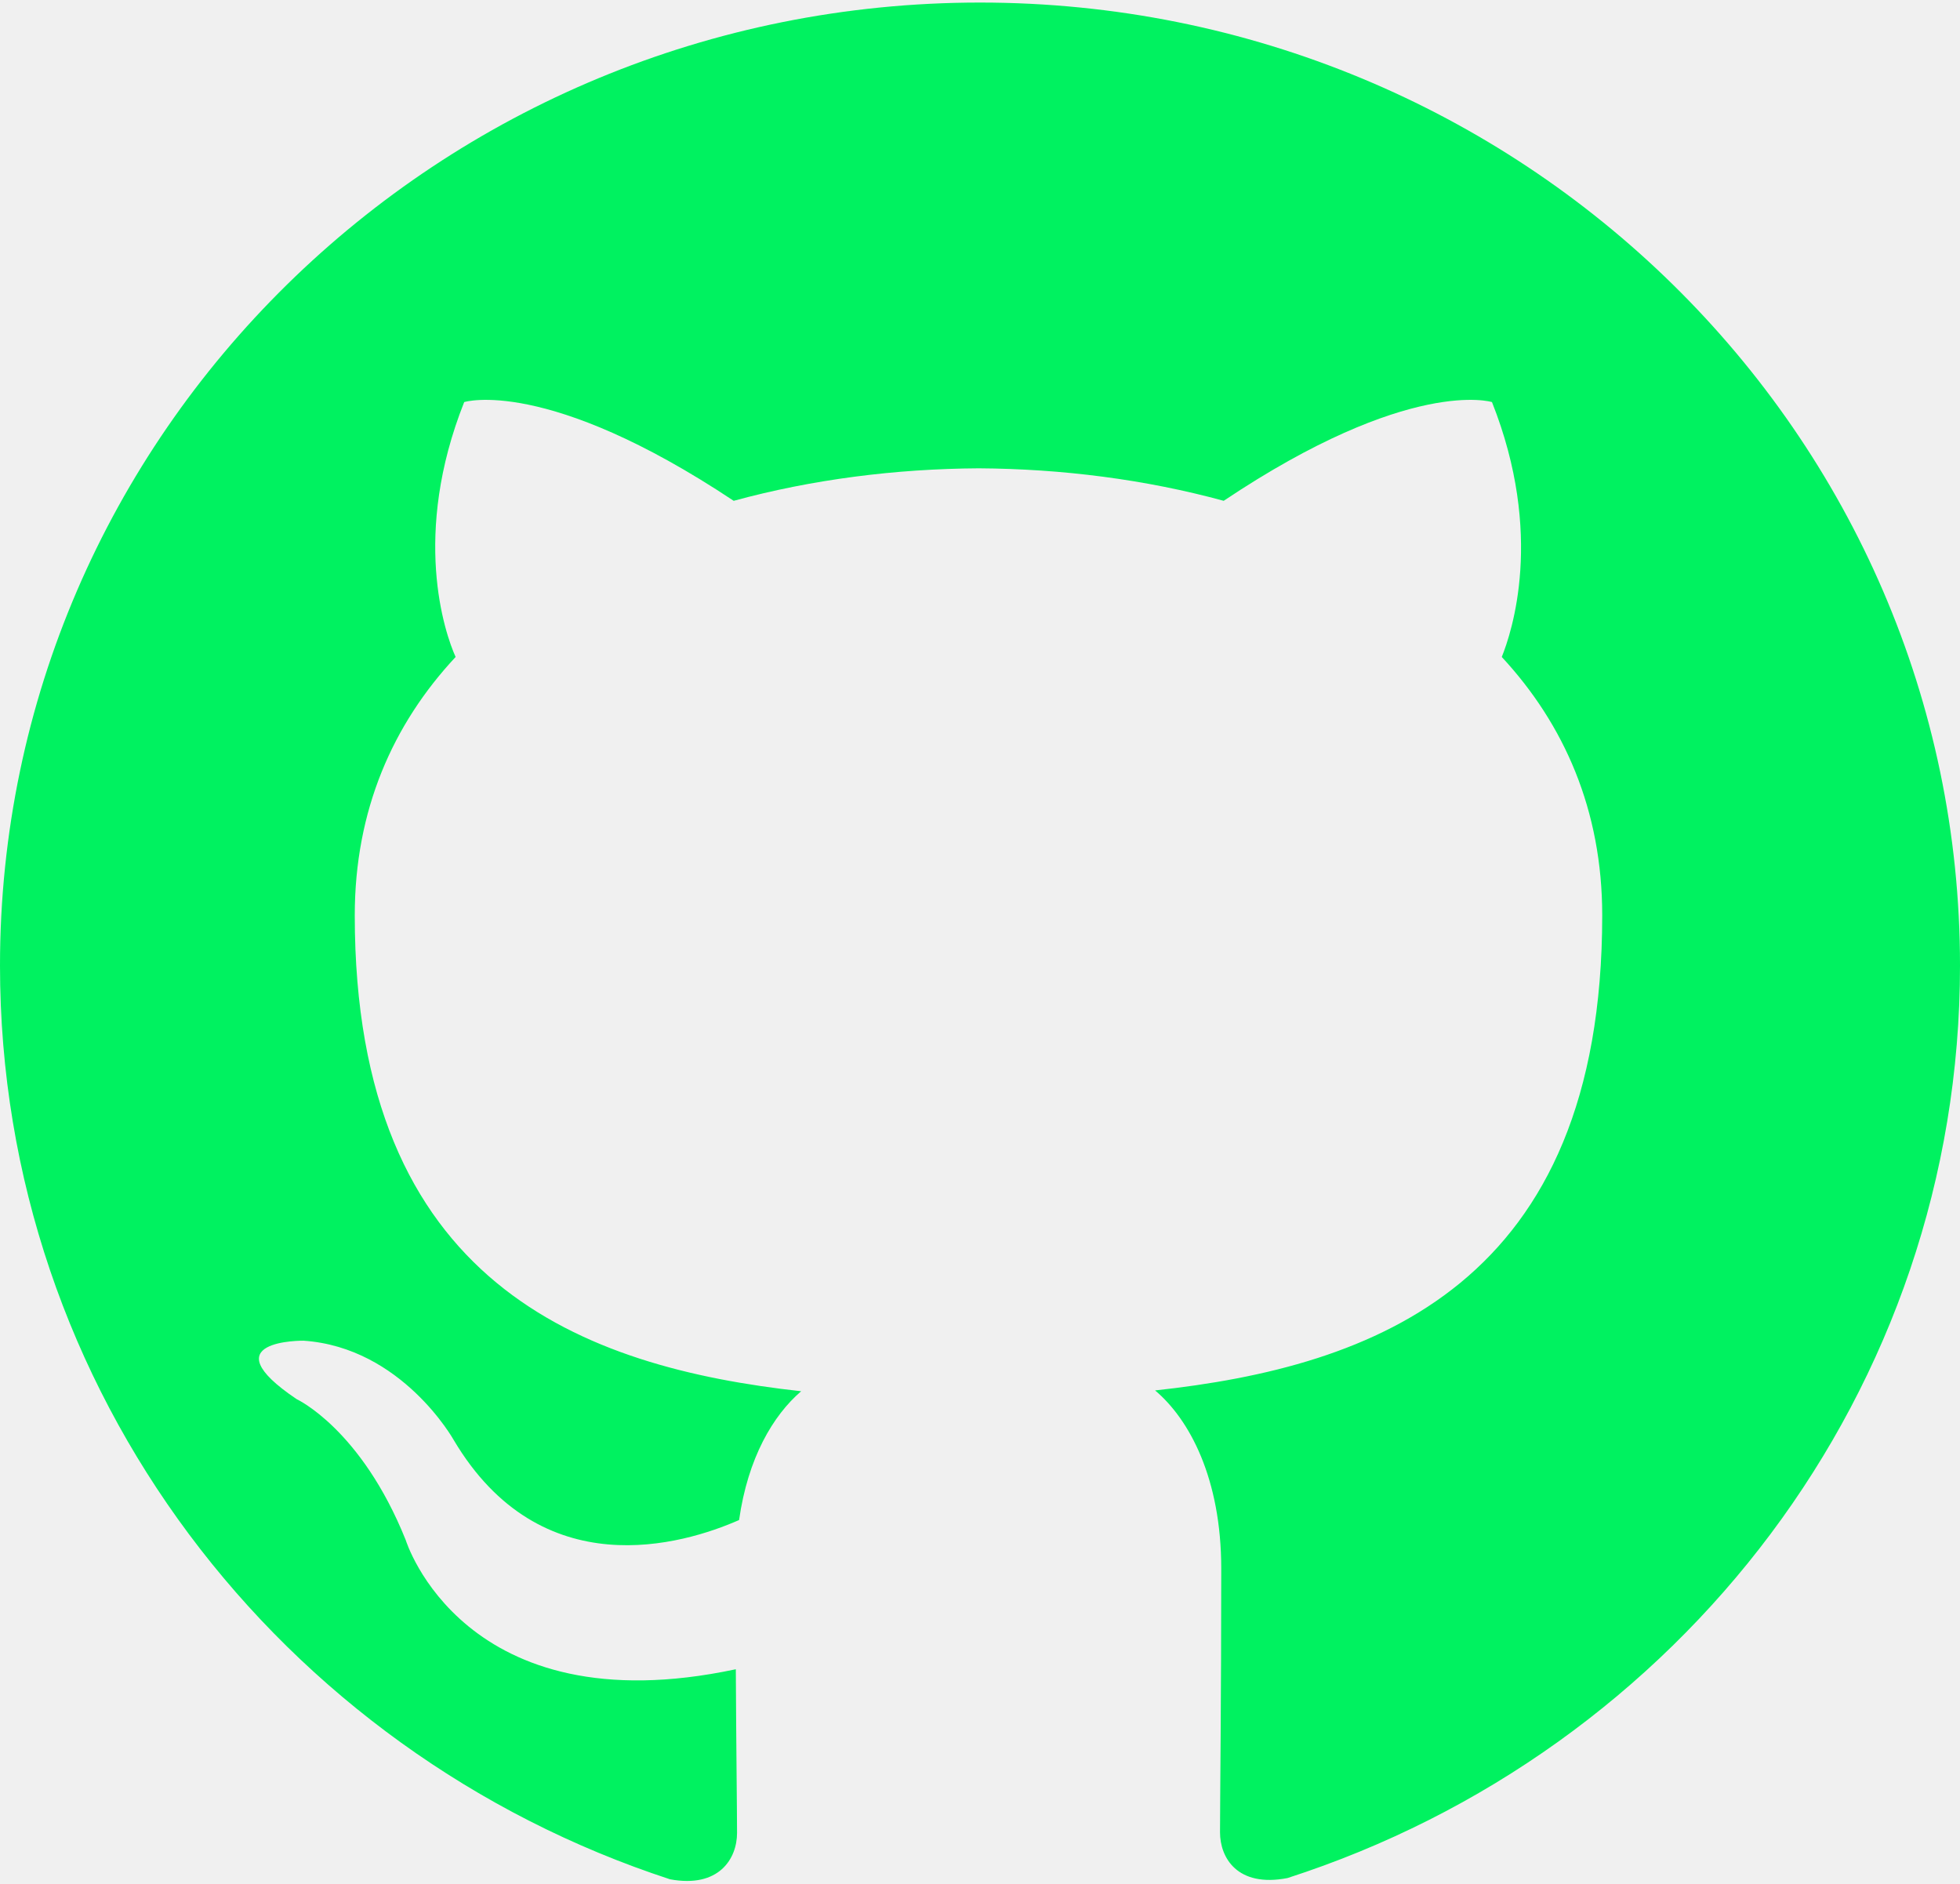
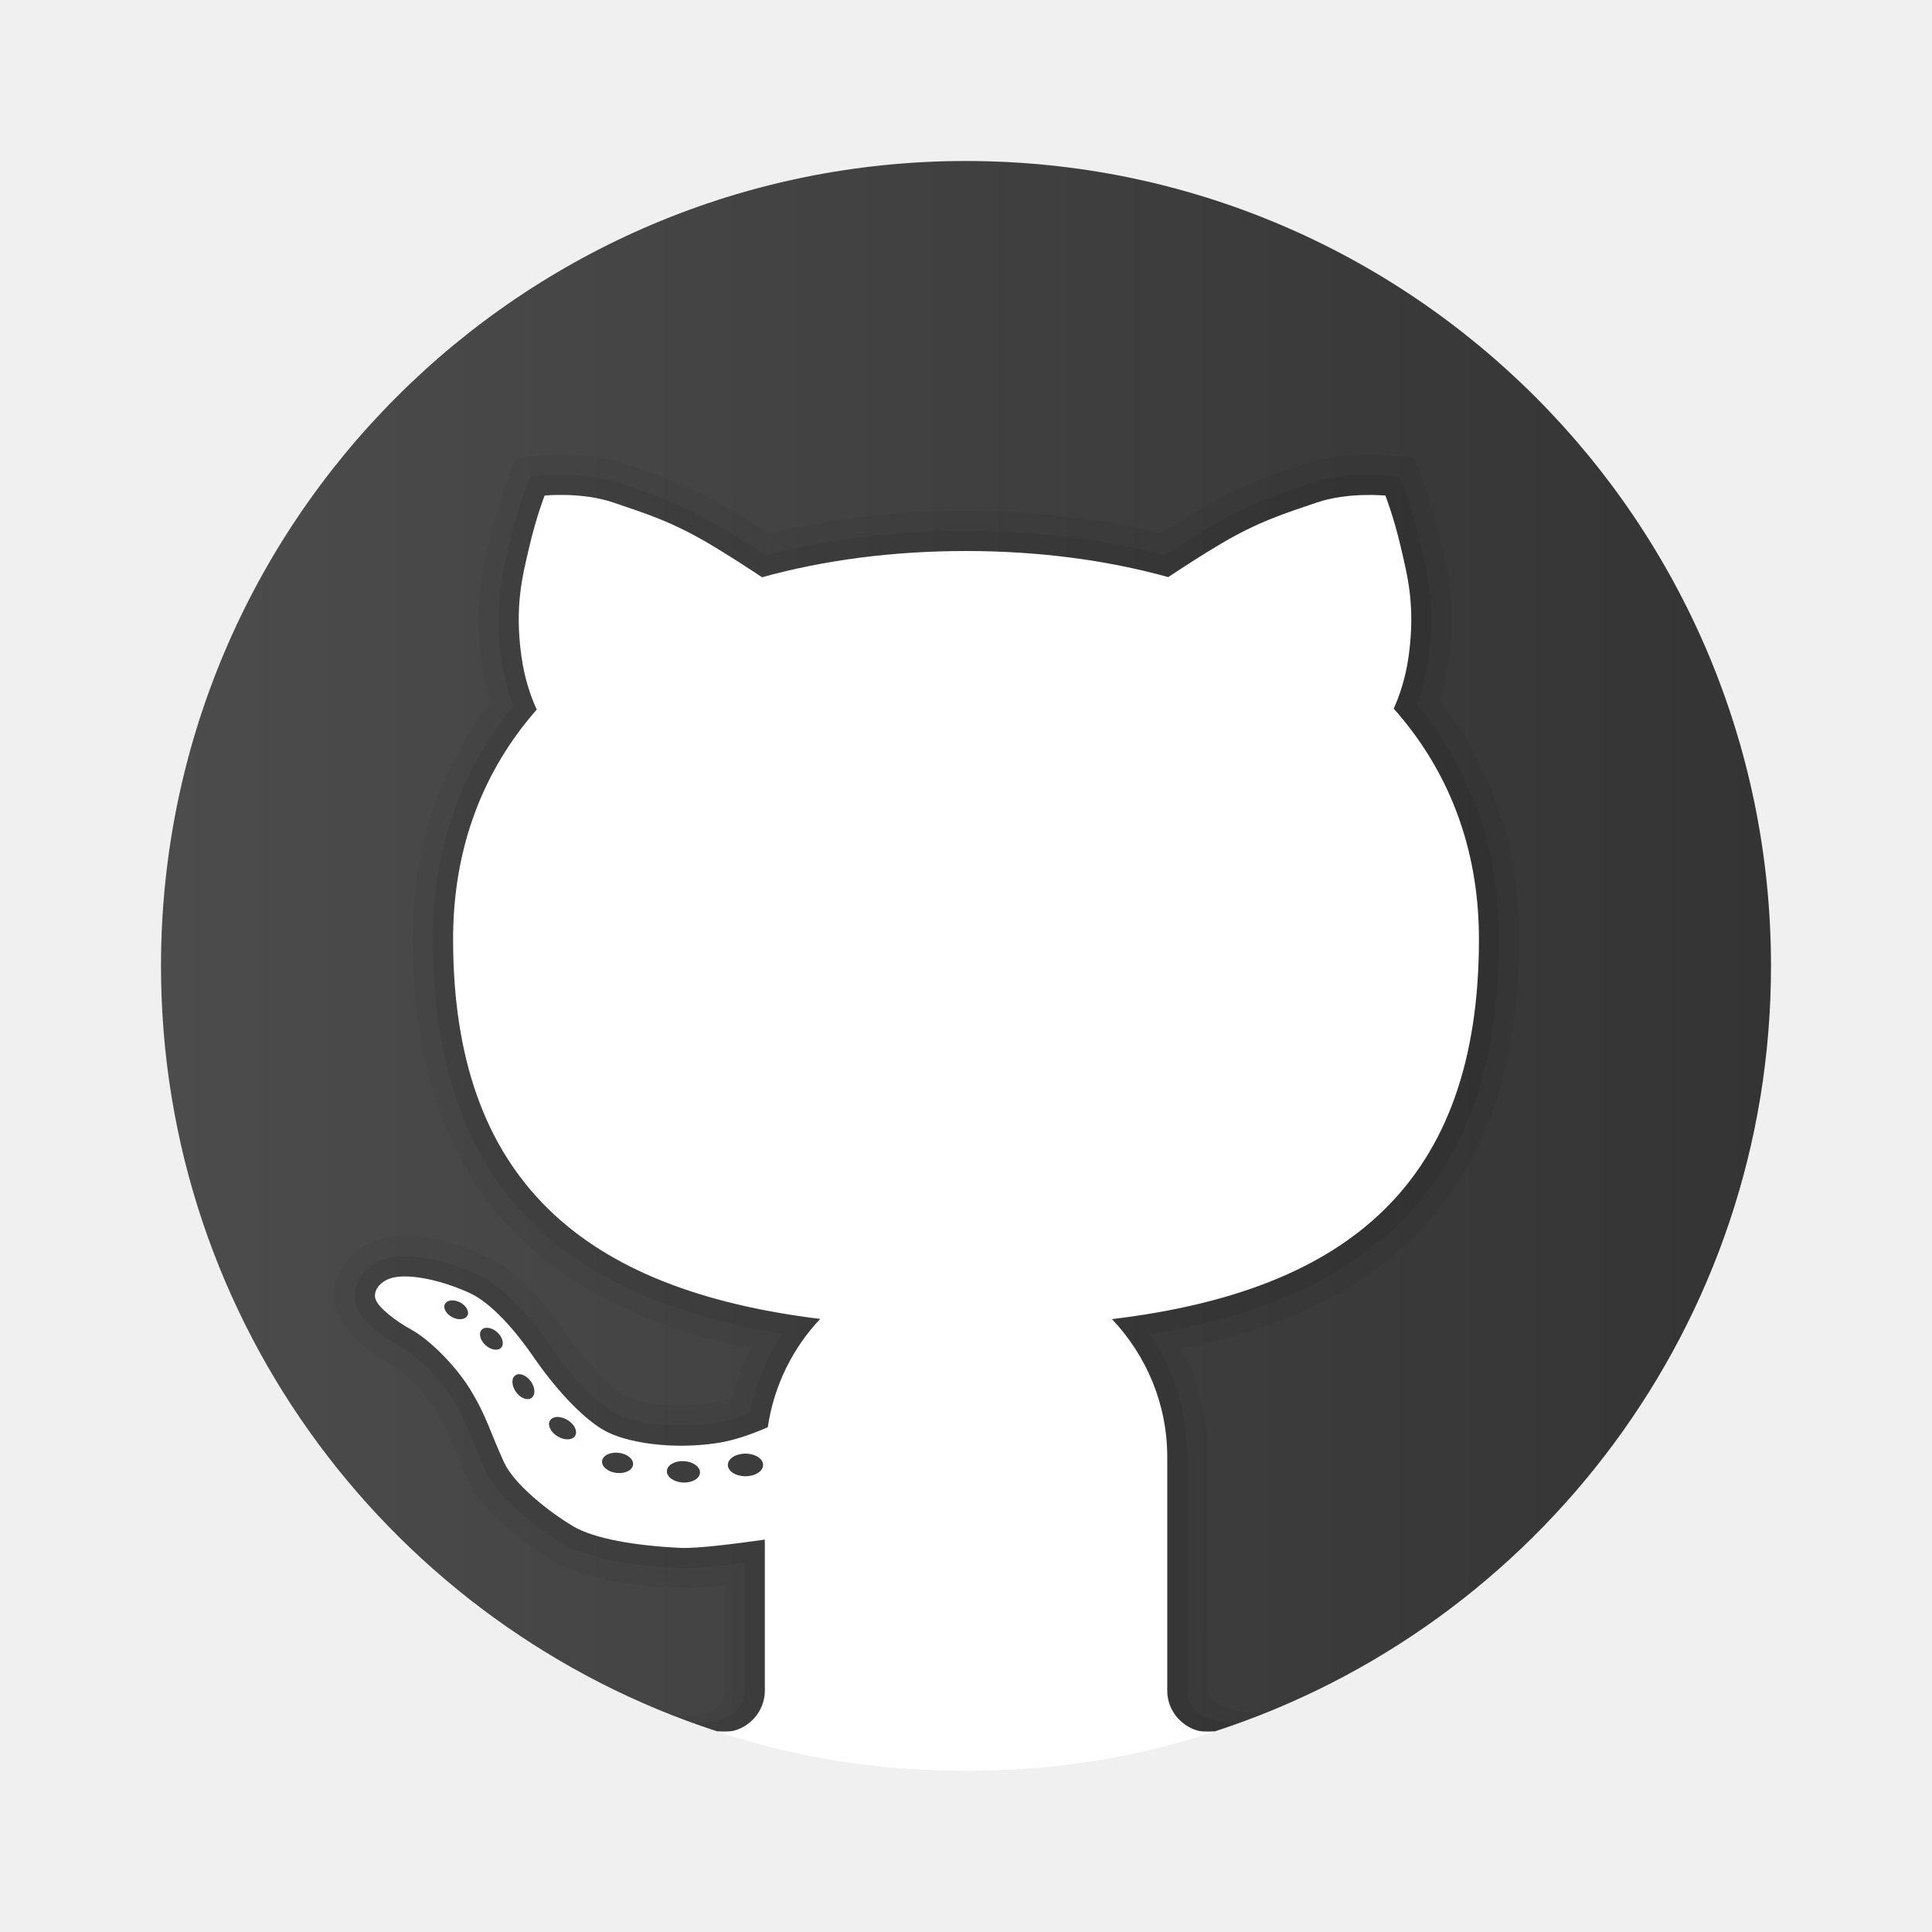
- <svg xmlns="http://www.w3.org/2000/svg" width="512" height="492" viewBox="0 0 512 492" fill="none">
-   <path d="M256 0.667C114.56 0.667 0 113.307 0 252.229C0 363.397 73.344 457.669 175.04 490.907C187.84 493.275 192.533 485.488 192.533 478.811C192.533 472.837 192.32 457.008 192.213 436.037C121.003 451.205 105.984 402.288 105.984 402.288C94.336 373.253 77.504 365.488 77.504 365.488C54.315 349.893 79.296 350.213 79.296 350.213C105.003 351.963 118.507 376.133 118.507 376.133C141.333 414.597 178.432 403.483 193.067 397.061C195.371 380.784 201.963 369.712 209.28 363.419C152.427 357.125 92.672 335.493 92.672 239.109C92.672 211.653 102.592 189.211 119.019 171.611C116.139 165.253 107.499 139.675 121.259 105.029C121.259 105.029 142.699 98.288 191.659 130.821C212.139 125.232 233.899 122.459 255.659 122.331C277.419 122.459 299.179 125.232 319.659 130.821C368.299 98.288 389.739 105.029 389.739 105.029C403.499 139.675 394.859 165.253 392.299 171.611C408.619 189.211 418.539 211.653 418.539 239.109C418.539 335.749 358.699 357.019 301.739 363.205C310.699 370.757 319.019 386.181 319.019 409.755C319.019 443.419 318.699 470.469 318.699 478.64C318.699 485.232 323.179 493.104 336.299 490.587C438.72 457.563 512 363.227 512 252.229C512 113.307 397.376 0.667 256 0.667V0.667Z" fill="#00F260" />
+ <svg xmlns="http://www.w3.org/2000/svg" viewBox="0 0 48 48" width="96px" height="96px">
+   <linearGradient id="rL2wppHyxHVbobwndsT6Ca" x1="4" x2="44" y1="23.508" y2="23.508" gradientUnits="userSpaceOnUse">
+     <stop offset="0" stop-color="#4c4c4c" />
+     <stop offset="1" stop-color="#343434" />
+   </linearGradient>
+   <path fill="url(#rL2wppHyxHVbobwndsT6Ca)" d="M24,4C12.954,4,4,12.954,4,24c0,8.887,5.801,16.411,13.82,19.016h12.36 C38.199,40.411,44,32.887,44,24C44,12.954,35.046,4,24,4z" />
+   <path d="M30.01,41.996L30,36.198c0-0.939-0.22-1.856-0.642-2.687c5.641-1.133,8.386-4.468,8.386-10.177 c0-2.255-0.665-4.246-1.976-5.92c0.1-0.317,0.174-0.645,0.22-0.981c0.188-1.369-0.023-2.264-0.193-2.984l-0.027-0.116 c-0.186-0.796-0.409-1.364-0.418-1.388l-0.111-0.282l-0.111-0.282l-0.302-0.032l-0.303-0.032c0,0-0.199-0.021-0.501-0.021 c-0.419,0-1.04,0.042-1.627,0.241l-0.196,0.066c-0.74,0.249-1.439,0.485-2.417,1.069c-0.286,0.171-0.599,0.366-0.934,0.584 C27.334,12.881,25.705,12.69,24,12.69c-1.722,0-3.365,0.192-4.889,0.571c-0.339-0.22-0.654-0.417-0.942-0.589 c-0.978-0.584-1.677-0.819-2.417-1.069l-0.196-0.066c-0.585-0.199-1.207-0.241-1.626-0.241c-0.302,0-0.501,0.021-0.501,0.021 l-0.302,0.032l-0.3,0.031l-0.112,0.281l-0.113,0.283c-0.01,0.026-0.233,0.594-0.419,1.391l-0.027,0.115 c-0.17,0.719-0.381,1.615-0.193,2.983c0.048,0.346,0.125,0.685,0.23,1.011c-1.285,1.666-1.936,3.646-1.936,5.89 c0,5.695,2.748,9.028,8.397,10.17c-0.194,0.388-0.345,0.798-0.452,1.224c-0.197,0.067-0.378,0.112-0.538,0.137 c-0.238,0.036-0.487,0.054-0.739,0.054c-0.686,0-1.225-0.134-1.435-0.259c-0.313-0.186-0.872-0.727-1.414-1.518 c-0.463-0.675-1.185-1.558-1.992-1.927c-0.698-0.319-1.437-0.502-2.029-0.502c-0.138,0-0.265,0.01-0.376,0.028 c-0.517,0.082-0.949,0.366-1.184,0.78c-0.203,0.357-0.235,0.773-0.088,1.141c0.219,0.548,0.851,0.985,1.343,1.255 c0.242,0.133,0.765,0.619,1.07,1.109c0.229,0.368,0.335,0.63,0.482,0.992c0.087,0.215,0.183,0.449,0.313,0.732 c0.47,1.022,1.937,1.924,2.103,2.023c0.806,0.483,2.161,0.638,3.157,0.683l0.123,0.003c0,0,0.001,0,0.001,0 c0.24,0,0.57-0.023,1.004-0.071v2.613c0.002,0.529-0.537,0.649-1.25,0.638l0.547,0.184C19.395,43.572,21.645,44,24,44 c2.355,0,4.605-0.428,6.703-1.176l0.703-0.262C30.695,42.538,30.016,42.422,30.01,41.996z" opacity=".05" />
+   <path d="M30.781,42.797c-0.406,0.047-1.281-0.109-1.281-0.795v-5.804c0-1.094-0.328-2.151-0.936-3.052 c5.915-0.957,8.679-4.093,8.679-9.812c0-2.237-0.686-4.194-2.039-5.822c0.137-0.365,0.233-0.75,0.288-1.147 c0.175-1.276-0.016-2.086-0.184-2.801l-0.027-0.116c-0.178-0.761-0.388-1.297-0.397-1.319l-0.111-0.282l-0.303-0.032 c0,0-0.178-0.019-0.449-0.019c-0.381,0-0.944,0.037-1.466,0.215l-0.196,0.066c-0.714,0.241-1.389,0.468-2.321,1.024 c-0.332,0.198-0.702,0.431-1.101,0.694C27.404,13.394,25.745,13.19,24,13.19c-1.762,0-3.435,0.205-4.979,0.61 c-0.403-0.265-0.775-0.499-1.109-0.699c-0.932-0.556-1.607-0.784-2.321-1.024l-0.196-0.066c-0.521-0.177-1.085-0.215-1.466-0.215 c-0.271,0-0.449,0.019-0.449,0.019l-0.302,0.032l-0.113,0.283c-0.009,0.022-0.219,0.558-0.397,1.319l-0.027,0.116 c-0.169,0.715-0.36,1.524-0.184,2.8c0.056,0.407,0.156,0.801,0.298,1.174c-1.327,1.62-1.999,3.567-1.999,5.795 c0,5.703,2.766,8.838,8.686,9.806c-0.395,0.59-0.671,1.255-0.813,1.964c-0.33,0.13-0.629,0.216-0.891,0.256 c-0.263,0.04-0.537,0.06-0.814,0.06c-0.69,0-1.353-0.129-1.69-0.329c-0.44-0.261-1.057-0.914-1.572-1.665 c-0.35-0.51-1.047-1.417-1.788-1.755c-0.635-0.29-1.298-0.457-1.821-0.457c-0.11,0-0.21,0.008-0.298,0.022 c-0.366,0.058-0.668,0.252-0.828,0.534c-0.128,0.224-0.149,0.483-0.059,0.708c0.179,0.448,0.842,0.85,1.119,1.002 c0.335,0.184,0.919,0.744,1.254,1.284c0.251,0.404,0.37,0.697,0.521,1.067c0.085,0.209,0.178,0.437,0.304,0.712 c0.331,0.719,1.353,1.472,1.905,1.803c0.754,0.452,2.154,0.578,2.922,0.612l0.111,0.002c0.299,0,0.8-0.045,1.495-0.135v3.177 c0,0.779-0.991,0.81-1.234,0.81c-0.031,0,0.503,0.184,0.503,0.184C19.731,43.64,21.822,44,24,44c2.178,0,4.269-0.36,6.231-1.003 C30.231,42.997,30.812,42.793,30.781,42.797z" opacity=".07" />
+   <path fill="#fff" d="M36.744,23.334c0-2.31-0.782-4.226-2.117-5.728c0.145-0.325,0.296-0.761,0.371-1.309 c0.172-1.25-0.031-2-0.203-2.734s-0.375-1.25-0.375-1.25s-0.922-0.094-1.703,0.172s-1.453,0.469-2.422,1.047 c-0.453,0.27-0.909,0.566-1.27,0.806C27.482,13.91,25.785,13.69,24,13.69c-1.801,0-3.513,0.221-5.067,0.652 c-0.362-0.241-0.821-0.539-1.277-0.811c-0.969-0.578-1.641-0.781-2.422-1.047s-1.703-0.172-1.703-0.172s-0.203,0.516-0.375,1.25 s-0.375,1.484-0.203,2.734c0.077,0.562,0.233,1.006,0.382,1.333c-1.31,1.493-2.078,3.397-2.078,5.704 c0,5.983,3.232,8.714,9.121,9.435c-0.687,0.726-1.148,1.656-1.303,2.691c-0.387,0.17-0.833,0.33-1.262,0.394 c-1.104,0.167-2.271,0-2.833-0.333s-1.229-1.083-1.729-1.813c-0.422-0.616-1.031-1.331-1.583-1.583 c-0.729-0.333-1.438-0.458-1.833-0.396c-0.396,0.063-0.583,0.354-0.5,0.563c0.083,0.208,0.479,0.521,0.896,0.75 c0.417,0.229,1.063,0.854,1.438,1.458c0.418,0.674,0.5,1.063,0.854,1.833c0.249,0.542,1.101,1.219,1.708,1.583 c0.521,0.313,1.562,0.491,2.688,0.542c0.389,0.018,1.308-0.096,2.083-0.206v3.75c0,0.639-0.585,1.125-1.191,1.013 C19.756,43.668,21.833,44,24,44c2.166,0,4.243-0.332,6.19-0.984C29.585,43.127,29,42.641,29,42.002v-5.804 c0-1.329-0.527-2.53-1.373-3.425C33.473,32.071,36.744,29.405,36.744,23.334z M11.239,32.727c-0.154-0.079-0.237-0.225-0.185-0.328 c0.052-0.103,0.22-0.122,0.374-0.043c0.154,0.079,0.237,0.225,0.185,0.328S11.393,32.806,11.239,32.727z M12.451,33.482 c-0.081,0.088-0.255,0.06-0.389-0.062s-0.177-0.293-0.096-0.381c0.081-0.088,0.255-0.06,0.389,0.062S12.532,33.394,12.451,33.482z M13.205,34.732c-0.102,0.072-0.275,0.005-0.386-0.15s-0.118-0.34-0.016-0.412s0.275-0.005,0.386,0.15 C13.299,34.475,13.307,34.66,13.205,34.732z M14.288,35.673c-0.069,0.112-0.265,0.117-0.437,0.012s-0.256-0.281-0.187-0.393 c0.069-0.112,0.265-0.117,0.437-0.012S14.357,35.561,14.288,35.673z M15.312,36.594c-0.213-0.026-0.371-0.159-0.353-0.297 c0.017-0.138,0.204-0.228,0.416-0.202c0.213,0.026,0.371,0.159,0.353,0.297C15.711,36.529,15.525,36.62,15.312,36.594z M16.963,36.833c-0.227-0.013-0.404-0.143-0.395-0.289c0.009-0.146,0.2-0.255,0.427-0.242c0.227,0.013,0.404,0.143,0.395,0.289 C17.381,36.738,17.19,36.846,16.963,36.833z M18.521,36.677c-0.242,0-0.438-0.126-0.438-0.281s0.196-0.281,0.438-0.281 c0.242,0,0.438,0.126,0.438,0.281S18.762,36.677,18.521,36.677z" />
</svg>
